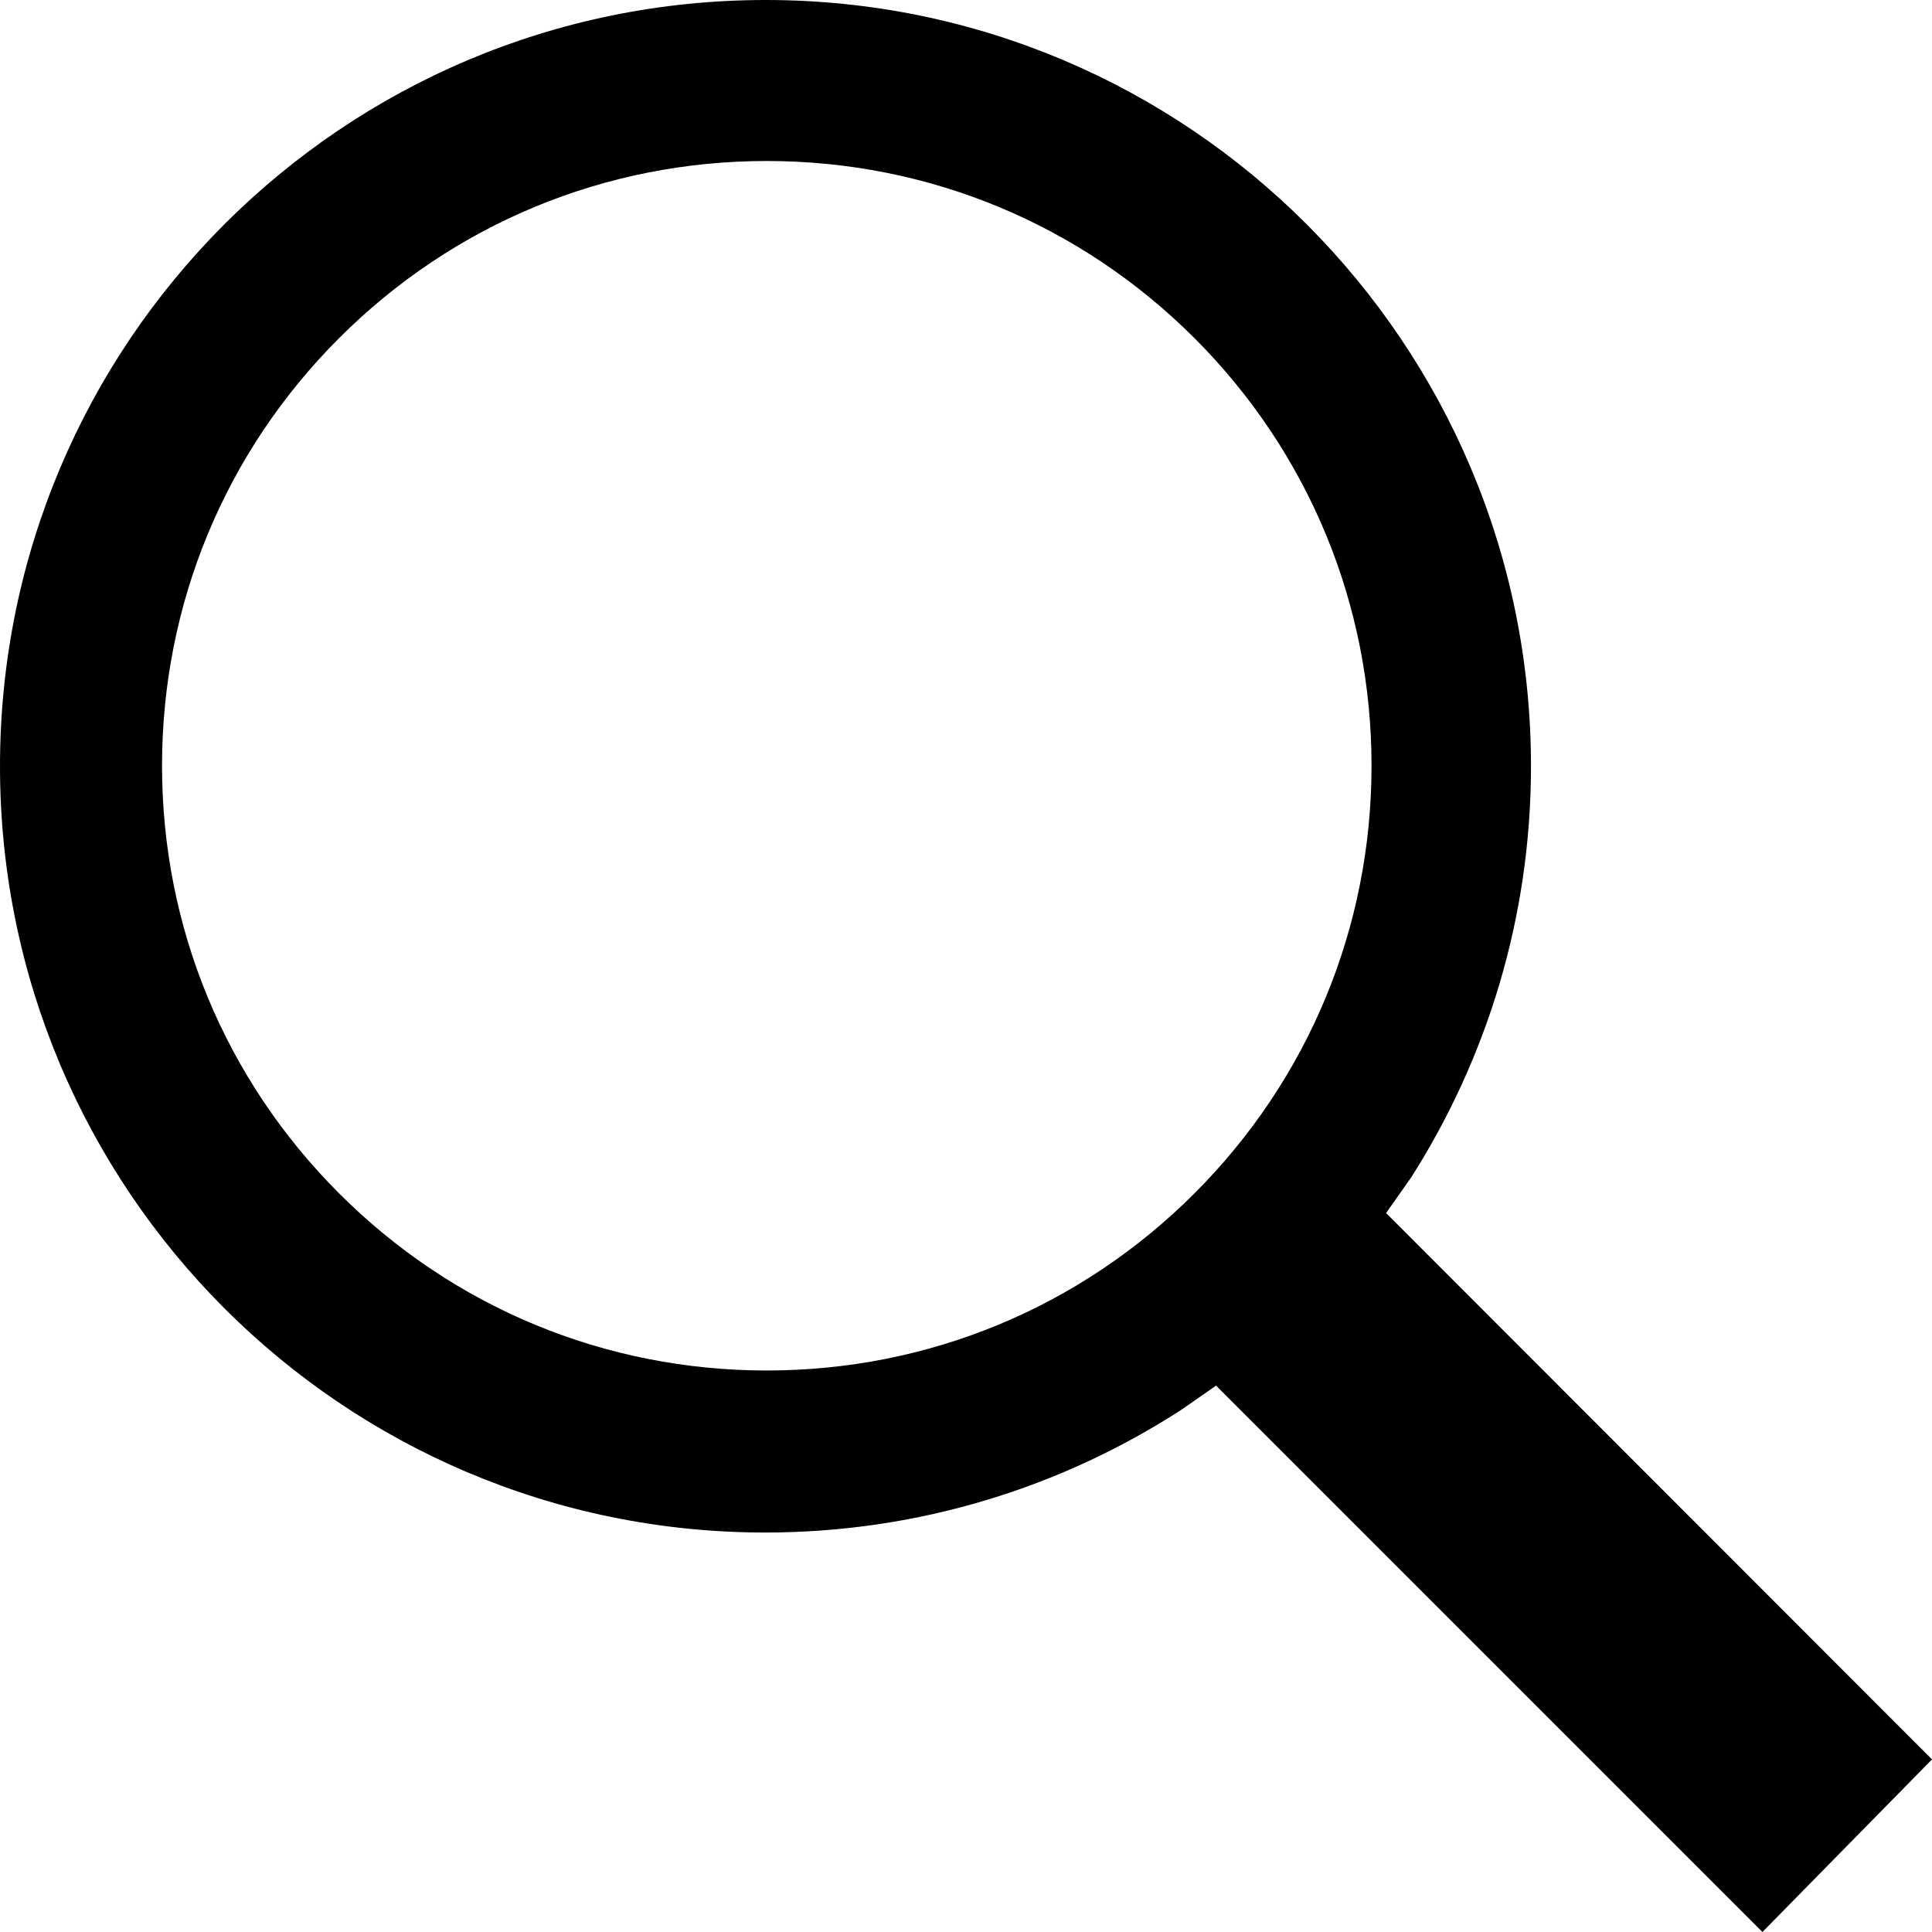
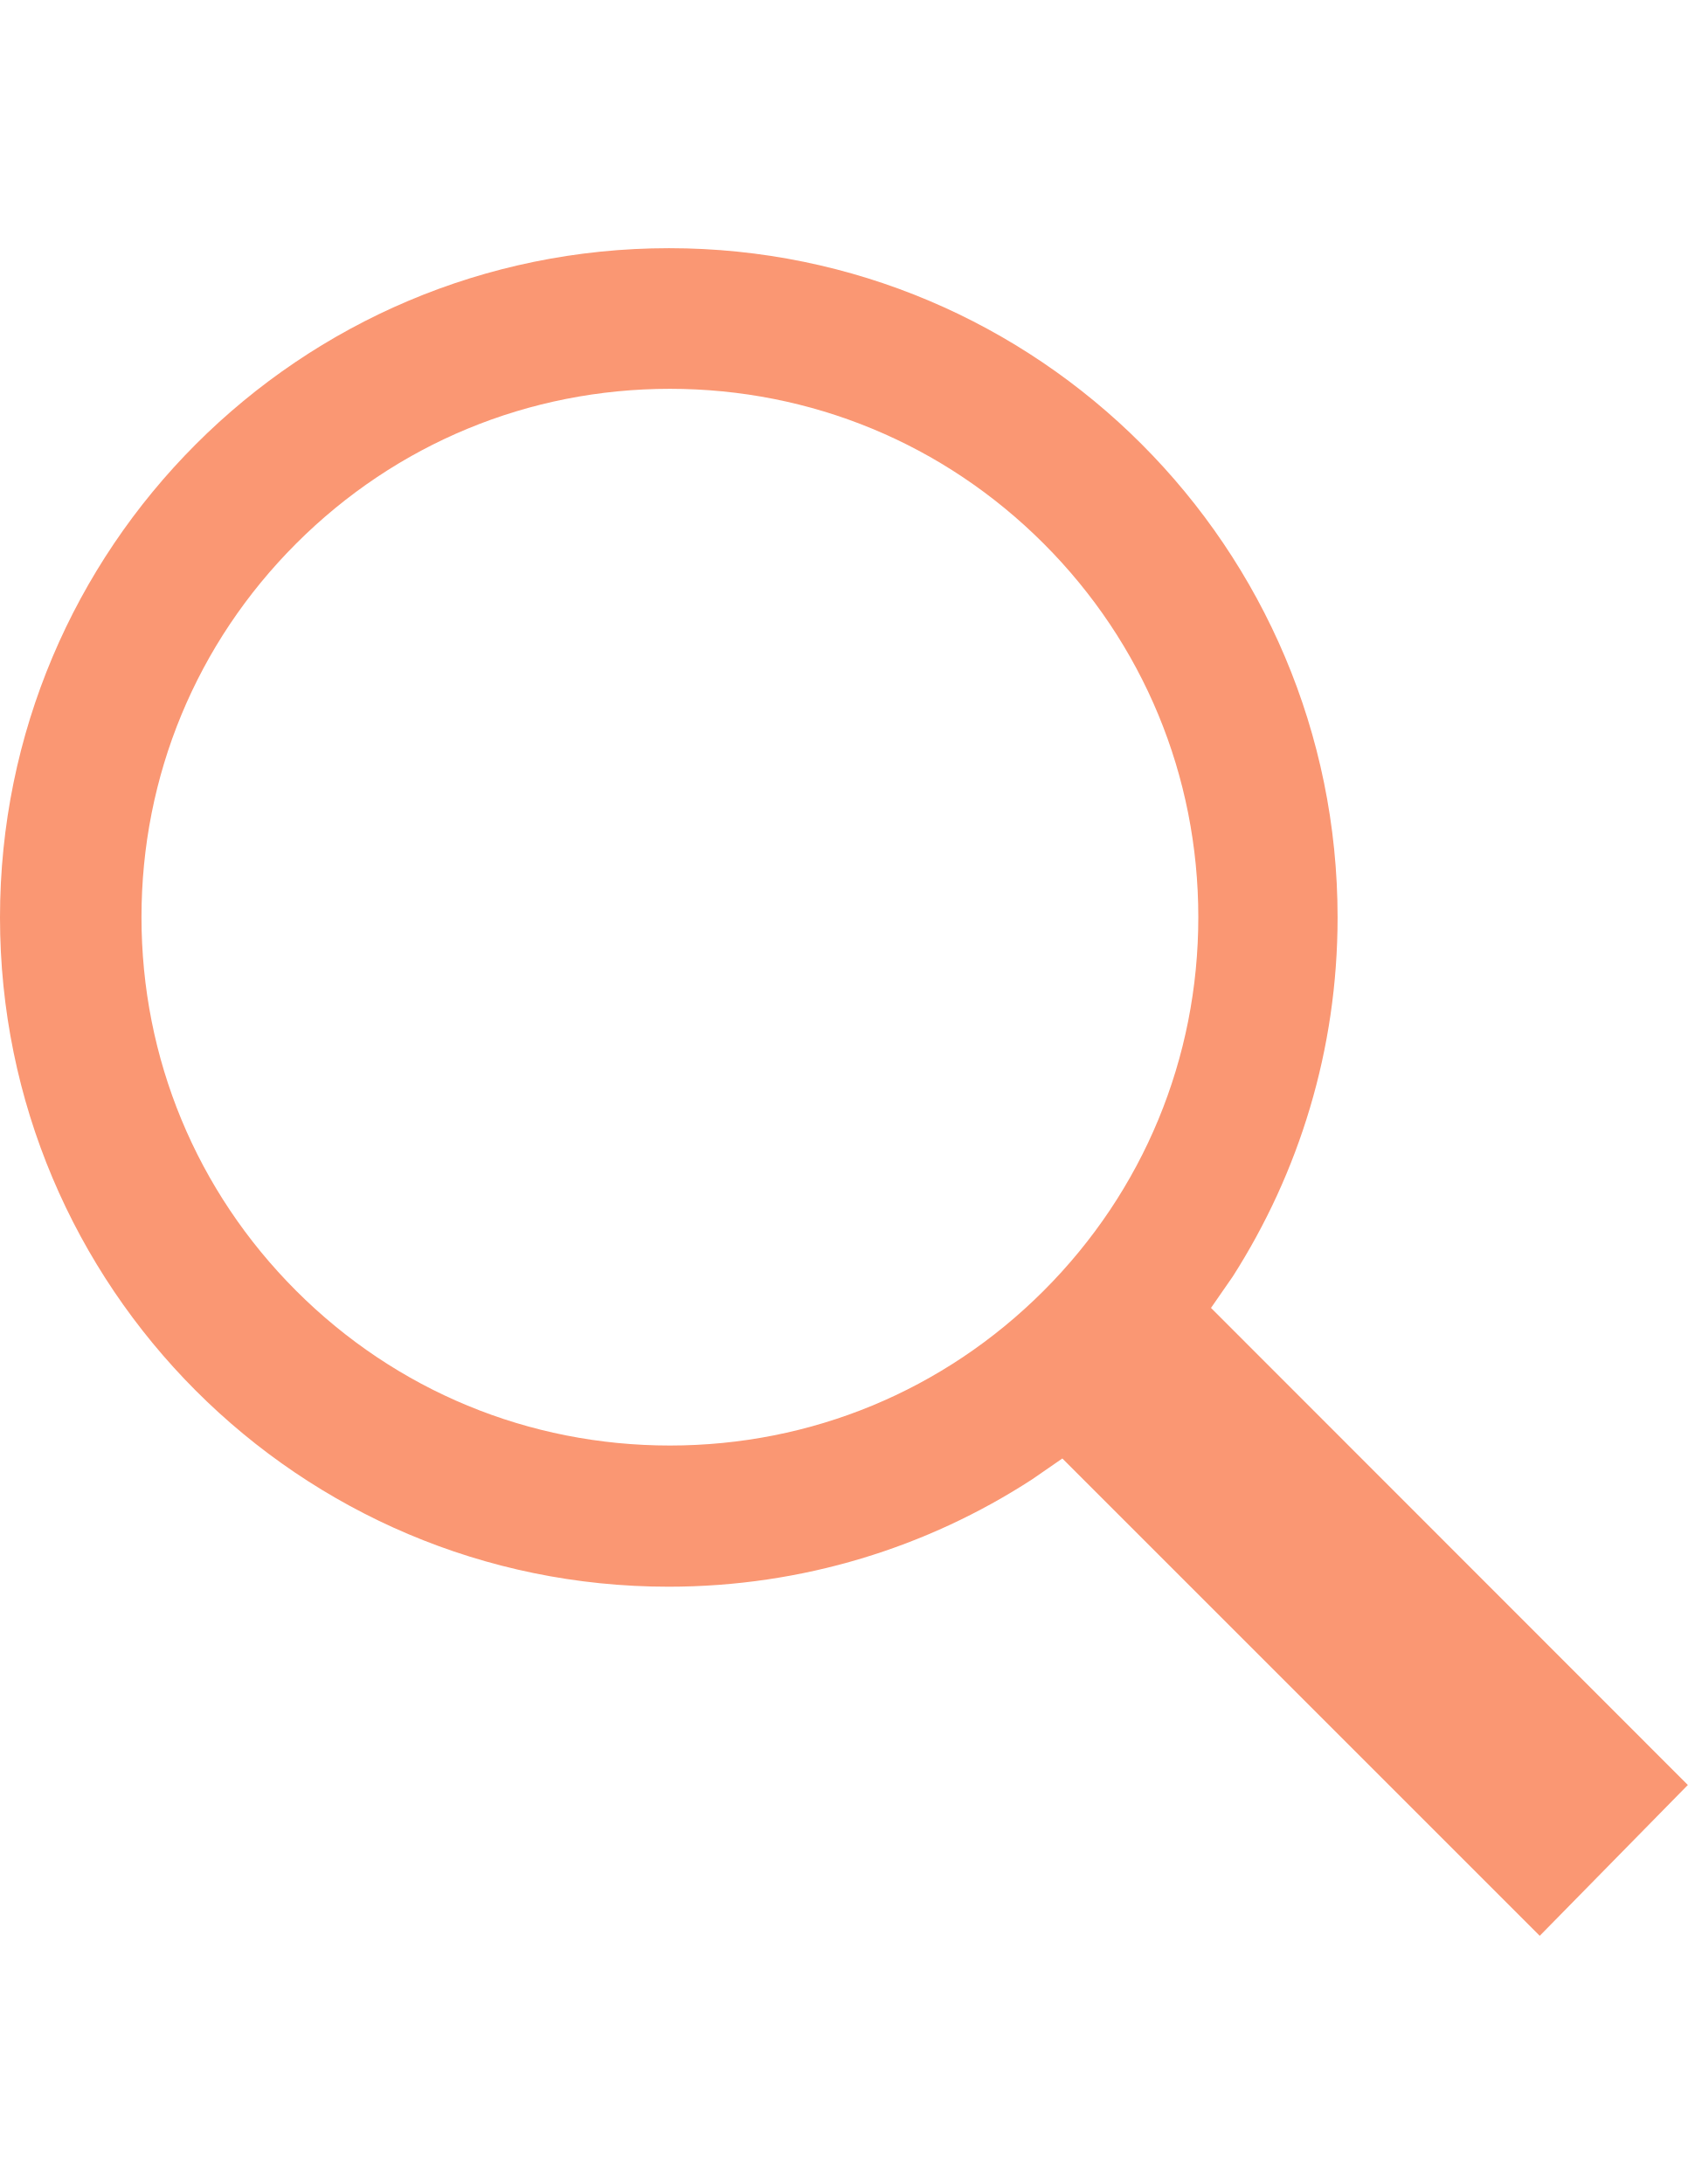
- <svg id="iconSearch" viewBox="0 0 30 30" width="100%" height="100%">
-   <path d="M21.914,18.281 C23.086,16.438 23.773,14.25 23.773,11.898 C23.773,5.328 18.453,0 11.891,0 C5.32,0 0,5.328 0,11.898 C0,18.469 5.32,23.797 11.883,23.797 C14.266,23.797 16.484,23.094 18.344,21.891 L18.883,21.516 L27.367,30 L30,27.32 L21.523,18.836 L21.914,18.281 Z M18.547,5.25 C20.32,7.023 21.297,9.383 21.297,11.891 C21.297,14.398 20.32,16.758 18.547,18.531 C16.773,20.305 14.414,21.281 11.906,21.281 C9.398,21.281 7.039,20.305 5.266,18.531 C3.492,16.758 2.516,14.398 2.516,11.891 C2.516,9.383 3.492,7.023 5.266,5.25 C7.039,3.477 9.398,2.5 11.906,2.5 C14.414,2.5 16.773,3.477 18.547,5.25 Z" stroke="none" fill-rule="nonzero" />
+ <svg xmlns="http://www.w3.org/2000/svg" version="1.0" id="iconSearch" x="0px" y="0px" viewBox="0 0 612 792" style="enable-background:new 0 0 612 792;" xml:space="preserve">
+   <path style="fill:rgb(250, 151, 115)" d="M447,462.9C471,425.3,485,380.7,485,332.7C485,198.7,376.4,90,242.6,90C108.5,90,0,198.7,0,332.7s108.5,242.7,242.4,242.7  c48.6,0,93.9-14.3,131.8-38.9l11-7.6L558.3,702l53.7-54.7L439.1,474.3L447,462.9z M378.4,197.1c36.2,36.2,56.1,84.3,56.1,135.5  s-19.9,99.3-56.1,135.5s-84.3,56.1-135.5,56.1s-99.3-19.9-135.5-56.1s-56.1-84.3-56.1-135.5s19.9-99.3,56.1-135.5  S191.7,141,242.9,141S342.2,160.9,378.4,197.1z" />
</svg>
